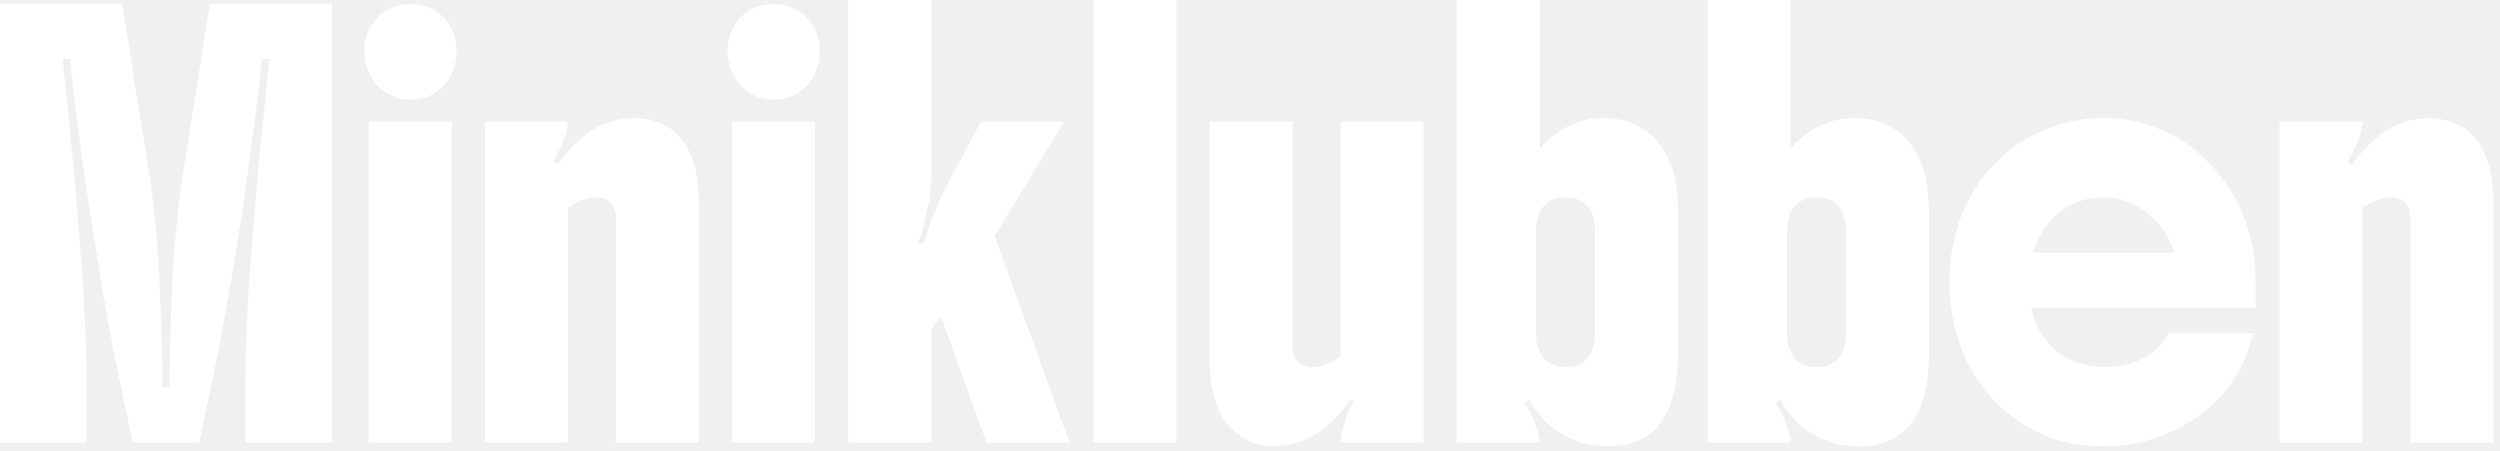
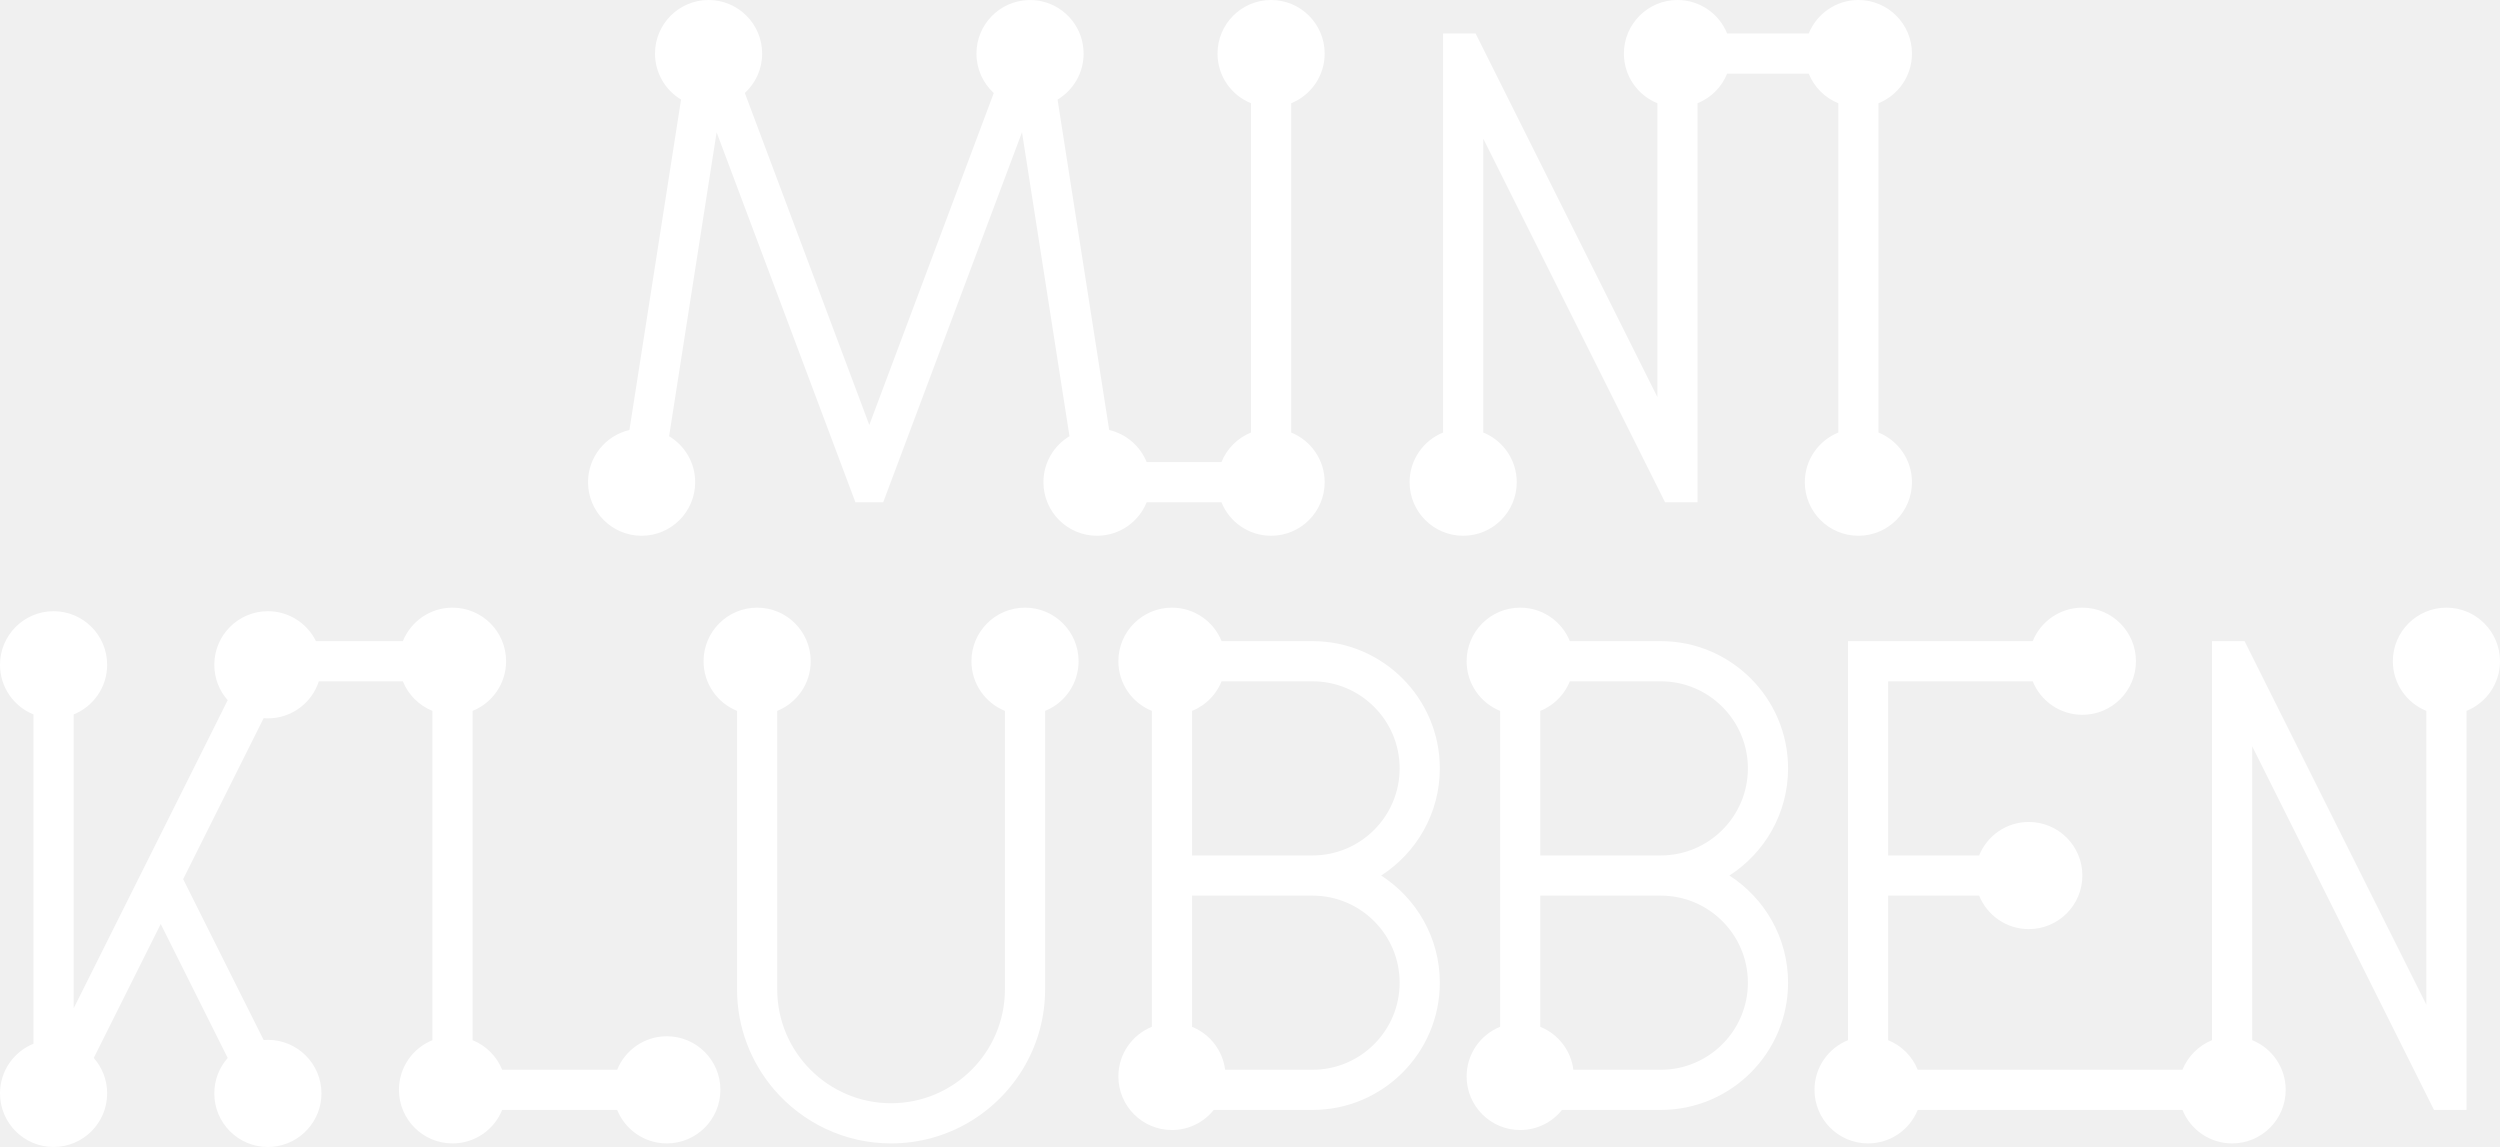
- <svg xmlns="http://www.w3.org/2000/svg" width="244" height="44" viewBox="0 0 244 44" fill="none">
-   <path d="M11.916 0.36L14.652 17.496C14.82 18.576 14.964 19.764 15.084 21.06C15.228 22.332 15.348 23.724 15.444 25.236C15.516 26.388 15.564 27.384 15.588 28.224C15.636 29.04 15.672 29.868 15.696 30.708C15.72 31.524 15.756 32.532 15.804 33.732C15.828 34.452 15.84 35.148 15.84 35.82V37.8H16.56C16.56 36.48 16.572 35.124 16.596 33.732C16.644 32.34 16.692 30.924 16.74 29.484C16.788 27.972 16.86 26.544 16.956 25.2C17.052 23.832 17.172 22.488 17.316 21.168C17.388 20.52 17.46 19.896 17.532 19.296C17.604 18.672 17.688 18.072 17.784 17.496L20.484 0.36H32.4V43.2H23.94V38.124C23.94 36.252 23.988 34.188 24.084 31.932C24.18 29.652 24.312 27.444 24.48 25.308C24.648 23.028 24.828 20.772 25.02 18.54C25.212 16.308 25.428 14.1 25.668 11.916C25.764 10.836 25.872 9.78 25.992 8.748C26.088 7.716 26.184 6.72 26.28 5.76H25.56C25.416 7.248 25.26 8.652 25.092 9.972C24.924 11.292 24.744 12.624 24.552 13.968C24.384 15.312 24.192 16.8 23.976 18.432C23.784 19.8 23.556 21.264 23.292 22.824C23.052 24.384 22.8 25.932 22.536 27.468C22.272 29.004 22.02 30.42 21.78 31.716C21.588 32.772 21.396 33.804 21.204 34.812C20.988 35.82 20.784 36.804 20.592 37.764L19.44 43.2H12.96L11.808 37.764C11.52 36.324 11.244 34.968 10.98 33.696C10.74 32.424 10.5 31.116 10.26 29.772C10.02 28.404 9.768 26.868 9.504 25.164C9.072 22.572 8.688 20.148 8.352 17.892C8.016 15.612 7.752 13.608 7.56 11.88C7.416 10.824 7.284 9.78 7.164 8.748C7.044 7.716 6.936 6.72 6.84 5.76H6.12C6.312 7.608 6.516 9.6 6.732 11.736C6.948 13.872 7.164 16.14 7.38 18.54C7.524 20.268 7.644 21.816 7.74 23.184C7.86 24.552 7.968 25.92 8.064 27.288C8.16 28.656 8.244 30.204 8.316 31.932C8.412 34.068 8.46 36.132 8.46 38.124V43.2H0V0.36H11.916Z" fill="white" />
-   <path d="M35.983 43.2V11.88H44.083V43.2H35.983ZM35.551 5.004C35.551 3.972 35.839 3.048 36.415 2.232C36.655 1.848 36.967 1.512 37.351 1.224C37.759 0.936 38.179 0.732 38.611 0.612C39.067 0.468 39.547 0.396 40.051 0.396C40.531 0.396 40.999 0.468 41.455 0.612C41.911 0.732 42.343 0.936 42.751 1.224C43.519 1.8 44.047 2.556 44.335 3.492C44.479 3.972 44.551 4.476 44.551 5.004C44.551 6.324 44.131 7.44 43.291 8.352C42.451 9.264 41.371 9.72 40.051 9.72C39.019 9.72 38.131 9.42 37.387 8.82C37.003 8.532 36.679 8.208 36.415 7.848C36.151 7.464 35.935 7.008 35.767 6.48C35.623 6.024 35.551 5.532 35.551 5.004Z" fill="white" />
-   <path d="M47.33 11.88H55.43C55.43 11.976 55.406 12.18 55.358 12.492C55.31 12.78 55.25 13.008 55.178 13.176C55.082 13.44 54.986 13.704 54.89 13.968C54.794 14.232 54.65 14.544 54.458 14.904C54.386 15.048 54.314 15.192 54.242 15.336C54.17 15.456 54.086 15.588 53.99 15.732L54.422 16.092C54.878 15.42 55.31 14.88 55.718 14.472C56.126 14.04 56.582 13.62 57.086 13.212C57.542 12.852 58.046 12.54 58.598 12.276C59.15 12.012 59.69 11.82 60.218 11.7C60.482 11.652 60.746 11.616 61.01 11.592C61.298 11.544 61.586 11.52 61.874 11.52C62.594 11.52 63.302 11.64 63.998 11.88C64.718 12.096 65.342 12.432 65.87 12.888C66.926 13.848 67.622 15.192 67.958 16.92C68.03 17.352 68.09 17.808 68.138 18.288C68.186 18.768 68.21 19.272 68.21 19.8V43.2H60.11V21.24C60.11 20.952 60.086 20.736 60.038 20.592C59.99 20.424 59.894 20.208 59.75 19.944C59.654 19.8 59.51 19.668 59.318 19.548C59.126 19.428 58.958 19.356 58.814 19.332C58.574 19.284 58.358 19.26 58.166 19.26C57.974 19.26 57.794 19.284 57.626 19.332C57.458 19.356 57.278 19.392 57.086 19.44C56.87 19.488 56.69 19.56 56.546 19.656C56.402 19.728 56.21 19.824 55.97 19.944C55.874 19.992 55.778 20.052 55.682 20.124C55.61 20.172 55.526 20.232 55.43 20.304V43.2H47.33V11.88Z" fill="white" />
-   <path d="M71.439 43.2V11.88H79.539V43.2H71.439ZM71.007 5.004C71.007 3.972 71.295 3.048 71.871 2.232C72.111 1.848 72.423 1.512 72.807 1.224C73.215 0.936 73.635 0.732 74.067 0.612C74.523 0.468 75.003 0.396 75.507 0.396C75.987 0.396 76.455 0.468 76.911 0.612C77.367 0.732 77.799 0.936 78.207 1.224C78.975 1.8 79.503 2.556 79.791 3.492C79.935 3.972 80.007 4.476 80.007 5.004C80.007 6.324 79.587 7.44 78.747 8.352C77.907 9.264 76.827 9.72 75.507 9.72C74.475 9.72 73.587 9.42 72.843 8.82C72.459 8.532 72.135 8.208 71.871 7.848C71.607 7.464 71.391 7.008 71.223 6.48C71.079 6.024 71.007 5.532 71.007 5.004Z" fill="white" />
-   <path d="M90.886 0V17.424C90.886 17.688 90.862 18.024 90.814 18.432C90.79 18.84 90.754 19.2 90.706 19.512C90.634 19.872 90.538 20.292 90.418 20.772C90.322 21.252 90.214 21.732 90.094 22.212C90.022 22.452 89.95 22.704 89.878 22.968C89.782 23.232 89.698 23.496 89.626 23.76H90.202C90.322 23.328 90.394 23.052 90.418 22.932C90.466 22.812 90.514 22.68 90.562 22.536C90.61 22.368 90.73 22.008 90.922 21.456C91.09 21 91.258 20.58 91.426 20.196C91.594 19.812 91.774 19.404 91.966 18.972C92.062 18.78 92.158 18.588 92.254 18.396C92.35 18.204 92.446 18.012 92.542 17.82L95.746 11.88H103.846L97.078 23.04L104.386 43.2H96.286L91.822 30.852L90.886 32.22V43.2H82.786V0H90.886Z" fill="white" />
-   <path d="M114.819 43.2H106.719V0H114.819V43.2Z" fill="white" />
-   <path d="M118.066 35.28V11.88H126.166V33.84C126.166 34.344 126.286 34.776 126.526 35.136C126.598 35.256 126.718 35.376 126.886 35.496C127.078 35.616 127.282 35.7 127.498 35.748C127.714 35.796 127.918 35.82 128.11 35.82C128.302 35.82 128.482 35.808 128.65 35.784C128.818 35.736 128.998 35.688 129.19 35.64C129.406 35.592 129.586 35.532 129.73 35.46C129.874 35.364 130.066 35.256 130.306 35.136C130.402 35.088 130.486 35.04 130.558 34.992C130.654 34.92 130.75 34.848 130.846 34.776V11.88H138.946V43.2H130.846C130.846 42.96 130.87 42.72 130.918 42.48C130.966 42.24 131.038 41.952 131.134 41.616C131.182 41.376 131.266 41.088 131.386 40.752C131.506 40.416 131.626 40.128 131.746 39.888C131.818 39.768 131.89 39.648 131.962 39.528C132.01 39.408 132.07 39.3 132.142 39.204L131.854 38.988C131.422 39.564 130.978 40.104 130.522 40.608C130.09 41.112 129.634 41.532 129.154 41.868C128.65 42.228 128.146 42.54 127.642 42.804C127.162 43.044 126.634 43.224 126.058 43.344C125.794 43.416 125.518 43.464 125.23 43.488C124.966 43.536 124.69 43.56 124.402 43.56C122.89 43.56 121.582 43.08 120.478 42.12C119.95 41.664 119.506 41.088 119.146 40.392C118.81 39.696 118.546 38.94 118.354 38.124C118.162 37.26 118.066 36.312 118.066 35.28Z" fill="white" />
-   <path d="M150.275 43.2H142.175V0H150.275V14.472C150.635 14.064 151.043 13.68 151.499 13.32C151.955 12.96 152.339 12.696 152.651 12.528C153.107 12.288 153.515 12.108 153.875 11.988C154.235 11.844 154.655 11.724 155.135 11.628C155.351 11.604 155.567 11.58 155.783 11.556C156.023 11.532 156.263 11.52 156.503 11.52C158.231 11.52 159.707 12 160.931 12.96C161.507 13.416 162.011 14.016 162.443 14.76C162.899 15.504 163.235 16.344 163.451 17.28C163.547 17.76 163.619 18.276 163.667 18.828C163.739 19.356 163.775 19.92 163.775 20.52V34.452C163.775 40.524 161.507 43.56 156.971 43.56C156.347 43.56 155.699 43.5 155.027 43.38C154.379 43.26 153.779 43.056 153.227 42.768C152.603 42.48 152.063 42.168 151.607 41.832C151.175 41.496 150.755 41.076 150.347 40.572C149.891 40.068 149.531 39.54 149.267 38.988L148.835 39.348C148.955 39.564 149.099 39.828 149.267 40.14C149.435 40.428 149.579 40.704 149.699 40.968C149.771 41.184 149.855 41.448 149.951 41.76C150.071 42.072 150.155 42.348 150.203 42.588C150.251 42.828 150.275 43.032 150.275 43.2ZM149.915 22.536V32.544C149.915 33.336 150.071 34.008 150.383 34.56C150.479 34.752 150.647 34.968 150.887 35.208C151.151 35.424 151.451 35.58 151.787 35.676C152.075 35.772 152.411 35.82 152.795 35.82C153.131 35.82 153.455 35.784 153.767 35.712C154.079 35.616 154.367 35.46 154.631 35.244C154.847 35.052 155.027 34.848 155.171 34.632C155.339 34.392 155.471 34.068 155.567 33.66C155.639 33.276 155.675 32.904 155.675 32.544V22.536C155.675 21.744 155.519 21.06 155.207 20.484C155.111 20.316 154.931 20.124 154.667 19.908C154.427 19.668 154.151 19.5 153.839 19.404C153.527 19.308 153.179 19.26 152.795 19.26C152.459 19.26 152.135 19.308 151.823 19.404C151.511 19.476 151.235 19.62 150.995 19.836C150.755 20.028 150.551 20.244 150.383 20.484C150.239 20.7 150.131 21.012 150.059 21.42C149.963 21.804 149.915 22.176 149.915 22.536Z" fill="white" />
-   <path d="M174.77 43.2H166.67V0H174.77V14.472C175.13 14.064 175.538 13.68 175.994 13.32C176.45 12.96 176.834 12.696 177.146 12.528C177.602 12.288 178.01 12.108 178.37 11.988C178.73 11.844 179.15 11.724 179.63 11.628C179.846 11.604 180.062 11.58 180.278 11.556C180.518 11.532 180.758 11.52 180.998 11.52C182.726 11.52 184.202 12 185.426 12.96C186.002 13.416 186.506 14.016 186.938 14.76C187.394 15.504 187.73 16.344 187.946 17.28C188.042 17.76 188.114 18.276 188.162 18.828C188.234 19.356 188.27 19.92 188.27 20.52V34.452C188.27 40.524 186.002 43.56 181.466 43.56C180.842 43.56 180.194 43.5 179.522 43.38C178.874 43.26 178.274 43.056 177.722 42.768C177.098 42.48 176.558 42.168 176.102 41.832C175.67 41.496 175.25 41.076 174.842 40.572C174.386 40.068 174.026 39.54 173.762 38.988L173.33 39.348C173.45 39.564 173.594 39.828 173.762 40.14C173.93 40.428 174.074 40.704 174.194 40.968C174.266 41.184 174.35 41.448 174.446 41.76C174.566 42.072 174.65 42.348 174.698 42.588C174.746 42.828 174.77 43.032 174.77 43.2ZM174.41 22.536V32.544C174.41 33.336 174.566 34.008 174.878 34.56C174.974 34.752 175.142 34.968 175.382 35.208C175.646 35.424 175.946 35.58 176.282 35.676C176.57 35.772 176.906 35.82 177.29 35.82C177.626 35.82 177.95 35.784 178.262 35.712C178.574 35.616 178.862 35.46 179.126 35.244C179.342 35.052 179.522 34.848 179.666 34.632C179.834 34.392 179.966 34.068 180.062 33.66C180.134 33.276 180.17 32.904 180.17 32.544V22.536C180.17 21.744 180.014 21.06 179.702 20.484C179.606 20.316 179.426 20.124 179.162 19.908C178.922 19.668 178.646 19.5 178.334 19.404C178.022 19.308 177.674 19.26 177.29 19.26C176.954 19.26 176.63 19.308 176.318 19.404C176.006 19.476 175.73 19.62 175.49 19.836C175.25 20.028 175.046 20.244 174.878 20.484C174.734 20.7 174.626 21.012 174.554 21.42C174.458 21.804 174.41 22.176 174.41 22.536Z" fill="white" />
-   <path d="M220.146 27.432V30.06H198.258C198.402 30.78 198.63 31.452 198.942 32.076C199.278 32.676 199.65 33.192 200.058 33.624C200.514 34.104 200.994 34.5 201.498 34.812C202.002 35.124 202.614 35.364 203.334 35.532C203.646 35.628 203.97 35.7 204.306 35.748C204.666 35.796 205.038 35.82 205.422 35.82C206.574 35.82 207.63 35.628 208.59 35.244C209.55 34.86 210.33 34.32 210.93 33.624C211.074 33.456 211.206 33.276 211.326 33.084C211.446 32.892 211.554 32.7 211.65 32.508H219.894C219.558 33.996 219.066 35.292 218.418 36.396C217.77 37.5 217.05 38.424 216.258 39.168C215.346 40.08 214.314 40.86 213.162 41.508C212.034 42.156 210.798 42.66 209.454 43.02C208.806 43.188 208.134 43.32 207.438 43.416C206.742 43.512 206.034 43.56 205.314 43.56C203.466 43.56 201.786 43.296 200.274 42.768C198.786 42.216 197.454 41.484 196.278 40.572C193.71 38.604 191.946 35.976 190.986 32.688C190.506 31.056 190.266 29.304 190.266 27.432C190.266 25.632 190.518 23.904 191.022 22.248C191.526 20.592 192.234 19.116 193.146 17.82C194.082 16.5 195.174 15.372 196.422 14.436C197.694 13.5 199.086 12.78 200.598 12.276C202.134 11.772 203.73 11.52 205.386 11.52C206.994 11.52 208.566 11.796 210.102 12.348C211.638 12.876 212.994 13.62 214.17 14.58C215.394 15.588 216.45 16.74 217.338 18.036C218.25 19.332 218.946 20.796 219.426 22.428C219.906 24.012 220.146 25.68 220.146 27.432ZM198.402 24.66H212.19C211.806 23.388 211.158 22.296 210.246 21.384C209.358 20.496 208.314 19.872 207.114 19.512C206.802 19.44 206.49 19.38 206.178 19.332C205.866 19.284 205.542 19.26 205.206 19.26C203.982 19.26 202.806 19.584 201.678 20.232C201.27 20.472 200.838 20.808 200.382 21.24C199.95 21.672 199.554 22.212 199.194 22.86C198.858 23.46 198.594 24.06 198.402 24.66Z" fill="white" />
-   <path d="M222.481 11.88H230.581C230.581 11.976 230.557 12.18 230.509 12.492C230.461 12.78 230.401 13.008 230.329 13.176C230.233 13.44 230.137 13.704 230.041 13.968C229.945 14.232 229.801 14.544 229.609 14.904C229.537 15.048 229.465 15.192 229.393 15.336C229.321 15.456 229.237 15.588 229.141 15.732L229.573 16.092C230.029 15.42 230.461 14.88 230.869 14.472C231.277 14.04 231.733 13.62 232.237 13.212C232.693 12.852 233.197 12.54 233.749 12.276C234.301 12.012 234.841 11.82 235.369 11.7C235.633 11.652 235.897 11.616 236.161 11.592C236.449 11.544 236.737 11.52 237.025 11.52C237.745 11.52 238.453 11.64 239.149 11.88C239.869 12.096 240.493 12.432 241.021 12.888C242.077 13.848 242.773 15.192 243.109 16.92C243.181 17.352 243.241 17.808 243.289 18.288C243.337 18.768 243.361 19.272 243.361 19.8V43.2H235.261V21.24C235.261 20.952 235.237 20.736 235.189 20.592C235.141 20.424 235.045 20.208 234.901 19.944C234.805 19.8 234.661 19.668 234.469 19.548C234.277 19.428 234.109 19.356 233.965 19.332C233.725 19.284 233.509 19.26 233.317 19.26C233.125 19.26 232.945 19.284 232.777 19.332C232.609 19.356 232.429 19.392 232.237 19.44C232.021 19.488 231.841 19.56 231.697 19.656C231.553 19.728 231.361 19.824 231.121 19.944C231.025 19.992 230.929 20.052 230.833 20.124C230.761 20.172 230.677 20.232 230.581 20.304V43.2H222.481V11.88Z" fill="white" />
+ <svg xmlns="http://www.w3.org/2000/svg" id="Layer_2" data-name="Layer 2" viewBox="0 0 746.6 342.54">
+   <defs>
+     <style>
+       .cls-1 {
+         fill: #fff;
+       }
+     </style>
+   </defs>
+   <g id="Layer_2-2" data-name="Layer 2">
+     <g>
+       <g>
+         <path class="cls-1" d="M215.14,325.47c0,8.83-7.16,16-16,16-6.72,0-12.46-4.14-14.83-10h-34.34c-2.37,5.86-8.11,10-14.83,10-8.84,0-16-7.17-16-16,0-6.72,4.13-12.46,10-14.83v-98.34c-4.01-1.62-7.21-4.82-8.83-8.83h-25.09c-2.08,6.42-8.11,11.06-15.22,11.06-.43,0-.85-.02-1.27-.05l-24.03,48.06,24.03,48.05c.42-.03.84-.05,1.27-.05,8.83,0,16,7.16,16,16,0,4.05-1.51,7.75-4.01,10.57-2.66,3.03-6.46,5.05-10.73,5.38-.41.03-.84.05-1.26.05-8.84,0-16-7.17-16-16,0-4.06,1.51-7.76,4-10.58l-20-40.01-20,40c2.49,2.82,4,6.52,4,10.58,0,8.84-7.17,16-16,16s-16-7.16-16-16c0-6.71,4.13-12.46,10-14.83v-98.34c-5.87-2.37-10-8.11-10-14.83,0-8.83,7.16-16,16-16s16,7.17,16,16c0,6.72-4.14,12.46-10,14.83v87.75l46-92c-2.49-2.82-4-6.52-4-10.58,0-8.83,7.16-16,16-16,6.3,0,11.75,3.65,14.36,8.94h25.95c2.37-5.87,8.11-10,14.83-10,8.84,0,16,7.16,16,16,0,6.71-4.13,12.46-10,14.83v98.34c4.01,1.62,7.21,4.82,8.83,8.83h34.34c2.37-5.87,8.11-10,14.83-10,8.84,0,16,7.16,16,16Z" />
+         <path class="cls-1" d="M746.6,197.47c0,6.71-4.13,12.46-10,14.83v119.17h-9.71l-54.29-108.58v87.75c5.87,2.37,10,8.11,10,14.83,0,8.83-7.16,16-16,16-6.71,0-12.46-4.14-14.83-10h-79.06c-2.37,5.86-8.12,10-14.83,10-8.84,0-16-7.17-16-16,0-6.72,4.13-12.46,10-14.83v-119.17h55.17c2.37-5.87,8.11-10,14.83-10,8.83,0,16,7.16,16,16s-7.17,16-16,16c-6.72,0-12.46-4.14-14.83-10h-43.17v52h27.17c2.37-5.87,8.11-10,14.83-10,8.83,0,16,7.16,16,16s-7.17,16-16,16c-6.72,0-12.46-4.14-14.83-10h-27.17v43.17c4.01,1.62,7.21,4.82,8.83,8.83h79.06c1.62-4.01,4.82-7.21,8.83-8.83v-119.17h9.71l54.29,108.58v-87.75c-5.86-2.37-10-8.12-10-14.83,0-8.84,7.17-16,16-16s16,7.16,16,16Z" />
+         <path class="cls-1" d="M322.11,197.47c0,6.71-4.13,12.46-10,14.83v83.17c0,8.25-2.18,16-6,22.7-7.92,13.9-22.89,23.3-40,23.3-13.91,0-26.4-6.21-34.85-16-6.94-8.06-11.15-18.55-11.15-30v-83.17c-5.87-2.37-10-8.12-10-14.83,0-8.84,7.16-16,16-16s16,7.16,16,16c0,6.71-4.13,12.46-10,14.83v83.17c0,18.75,15.25,34,34,34s34-15.25,34-34v-83.17c-5.87-2.37-10-8.12-10-14.83,0-8.84,7.16-16,16-16s16,7.16,16,16Z" />
+         <path class="cls-1" d="M412.47,261.47c10.53-6.77,17.52-18.58,17.52-32,0-20.95-17.05-38-38-38h-27.17c-2.37-5.87-8.12-10-14.83-10-8.84,0-16,7.16-16,16,0,6.72,4.13,12.46,10,14.83v94.34c-5.87,2.37-10,8.11-10,14.83,0,8.84,7.16,16,16,16,5.05,0,9.55-2.34,12.48-6h29.52c20.95,0,38-17.05,38-38,0-13.42-6.99-25.23-17.52-32ZM355.99,212.3c1.04-.41,2.02-.94,2.94-1.56h.01c2.61-1.77,4.68-4.3,5.88-7.27h27.17c14.33,0,26,11.66,26,26s-11.67,26-26,26h-36v-43.17ZM391.99,319.47h-26.12c-.71-5.69-4.41-10.44-9.46-12.65h0c-.14-.07-.28-.13-.42-.18v-39.17h36c14.33,0,26,11.66,26,26s-11.67,26-26,26Z" />
+         <path class="cls-1" d="M516.47,261.47c10.53-6.77,17.52-18.58,17.52-32,0-20.95-17.05-38-38-38h-27.17c-2.37-5.87-8.12-10-14.83-10-8.84,0-16,7.16-16,16,0,6.72,4.13,12.46,10,14.83v94.34c-5.87,2.37-10,8.11-10,14.83,0,8.84,7.16,16,16,16,5.05,0,9.55-2.34,12.48-6h29.52c20.95,0,38-17.05,38-38,0-13.42-6.99-25.23-17.52-32ZM459.99,212.3c1.04-.41,2.02-.94,2.94-1.56h.01c2.61-1.77,4.68-4.3,5.88-7.27h27.17c14.33,0,26,11.66,26,26s-11.67,26-26,26h-36v-43.17ZM495.99,319.47h-26.12c-.71-5.69-4.41-10.44-9.46-12.65h0c-.14-.07-.28-.13-.42-.18v-39.17h36c14.33,0,26,11.66,26,26s-11.67,26-26,26Z" />
+       </g>
+       <g>
+         <g>
+           <g>
+             <path class="cls-1" d="M309.46.11c-.61-.06-1.22-.1-1.85-.1-.14,0-.28,0-.42.01h0c.14-.02.28-.02.42-.02.63,0,1.24.03,1.85.11Z" />
+             <path class="cls-1" d="M311.25.42h0c-.59-.13-1.18-.23-1.79-.31.61.06,1.2.17,1.79.31Z" />
+           </g>
+           <path class="cls-1" d="M570.99,144c0,8.84-7.16,16-16,16s-16-7.16-16-16c0-6.71,4.14-12.45,10-14.83V30.83c-4.01-1.62-7.21-4.82-8.83-8.83h-24.37c-1.62,4.01-4.82,7.21-8.83,8.83v119.17h-9.71l-54.29-108.58v87.75c5.87,2.37,10,8.12,10,14.83,0,8.84-7.16,16-16,16s-16-7.16-16-16c0-6.71,4.14-12.46,10-14.83V10h9.71l54.29,108.58V30.83c-5.86-2.37-10-8.11-10-14.83,0-8.83,7.17-16,16-16,6.71,0,12.46,4.14,14.83,10h24.37c2.38-5.86,8.12-10,14.83-10,8.84,0,16,7.17,16,16,0,6.72-4.13,12.46-10,14.83v98.34c5.87,2.37,10,8.12,10,14.83Z" />
+         </g>
+         <path class="cls-1" d="M395.6,144c0,8.84-7.17,16-16,16-6.72,0-12.46-4.13-14.83-10h-22.33c-2.37,5.87-8.12,10-14.83,10-8.84,0-16-7.16-16-16,0-5.83,3.12-10.93,7.78-13.73l-14.18-90.78-34.78,92.73-6.67,17.78h-8.3l-6.67-17.78-34.78-92.71-14.19,90.76c4.67,2.8,7.79,7.9,7.79,13.73,0,8.84-7.17,16-16,16s-16-7.16-16-16c0-7.58,5.28-13.94,12.36-15.58l15.42-98.69c-4.66-2.79-7.78-7.9-7.78-13.73,0-8.83,7.16-16,16-16s16,7.17,16,16c0,4.66-1.99,8.85-5.17,11.77h0s37.17,99.14,37.17,99.14l37.17-99.12c-3.18-2.93-5.17-7.12-5.17-11.78,0-8.7,6.93-15.77,15.58-15.99.14-.01.28-.01.42-.01.63,0,1.24.04,1.85.1.61.08,1.2.18,1.79.32,7.08,1.64,12.36,7.99,12.36,15.58,0,5.83-3.12,10.93-7.78,13.73l15.42,98.68c5.1,1.19,9.26,4.81,11.19,9.58h22.33c1.62-4.01,4.82-7.21,8.83-8.83V30.83c-5.87-2.37-10-8.11-10-14.83,0-8.83,7.16-16,16-16s16,7.17,16,16c0,6.72-4.14,12.46-10,14.83v98.34c5.86,2.37,10,8.12,10,14.83Z" />
+       </g>
+     </g>
+   </g>
</svg>
